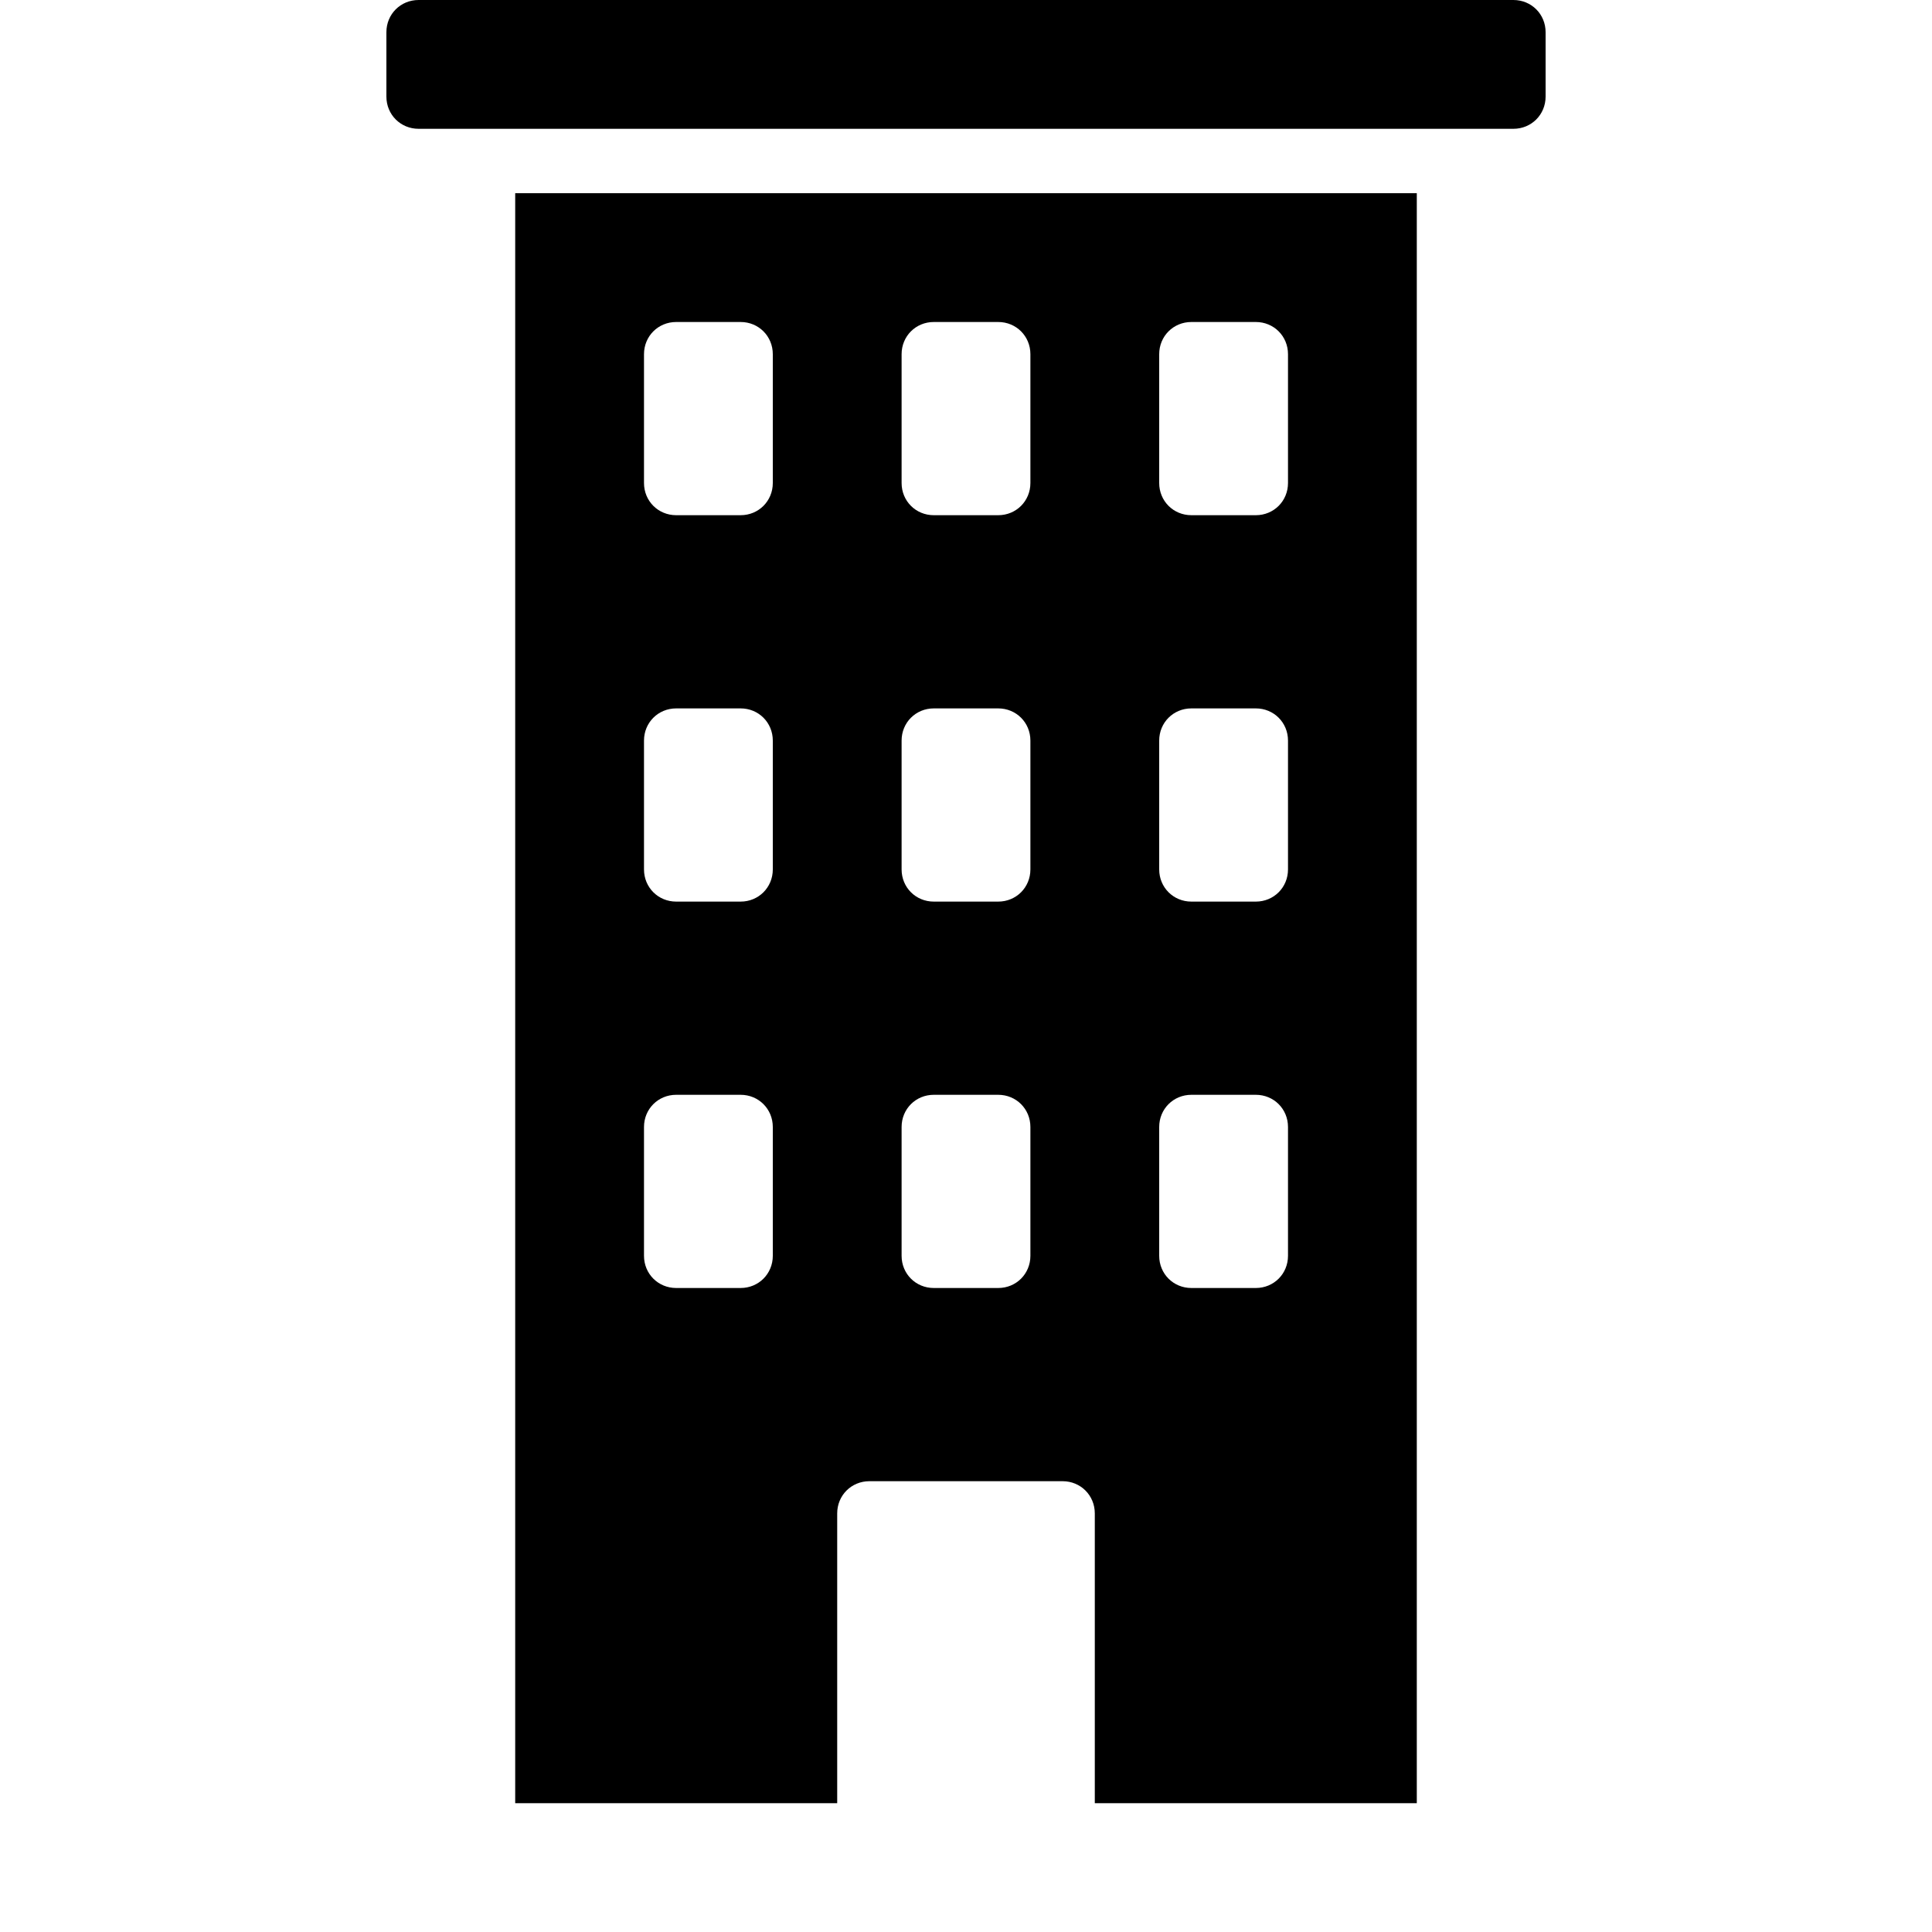
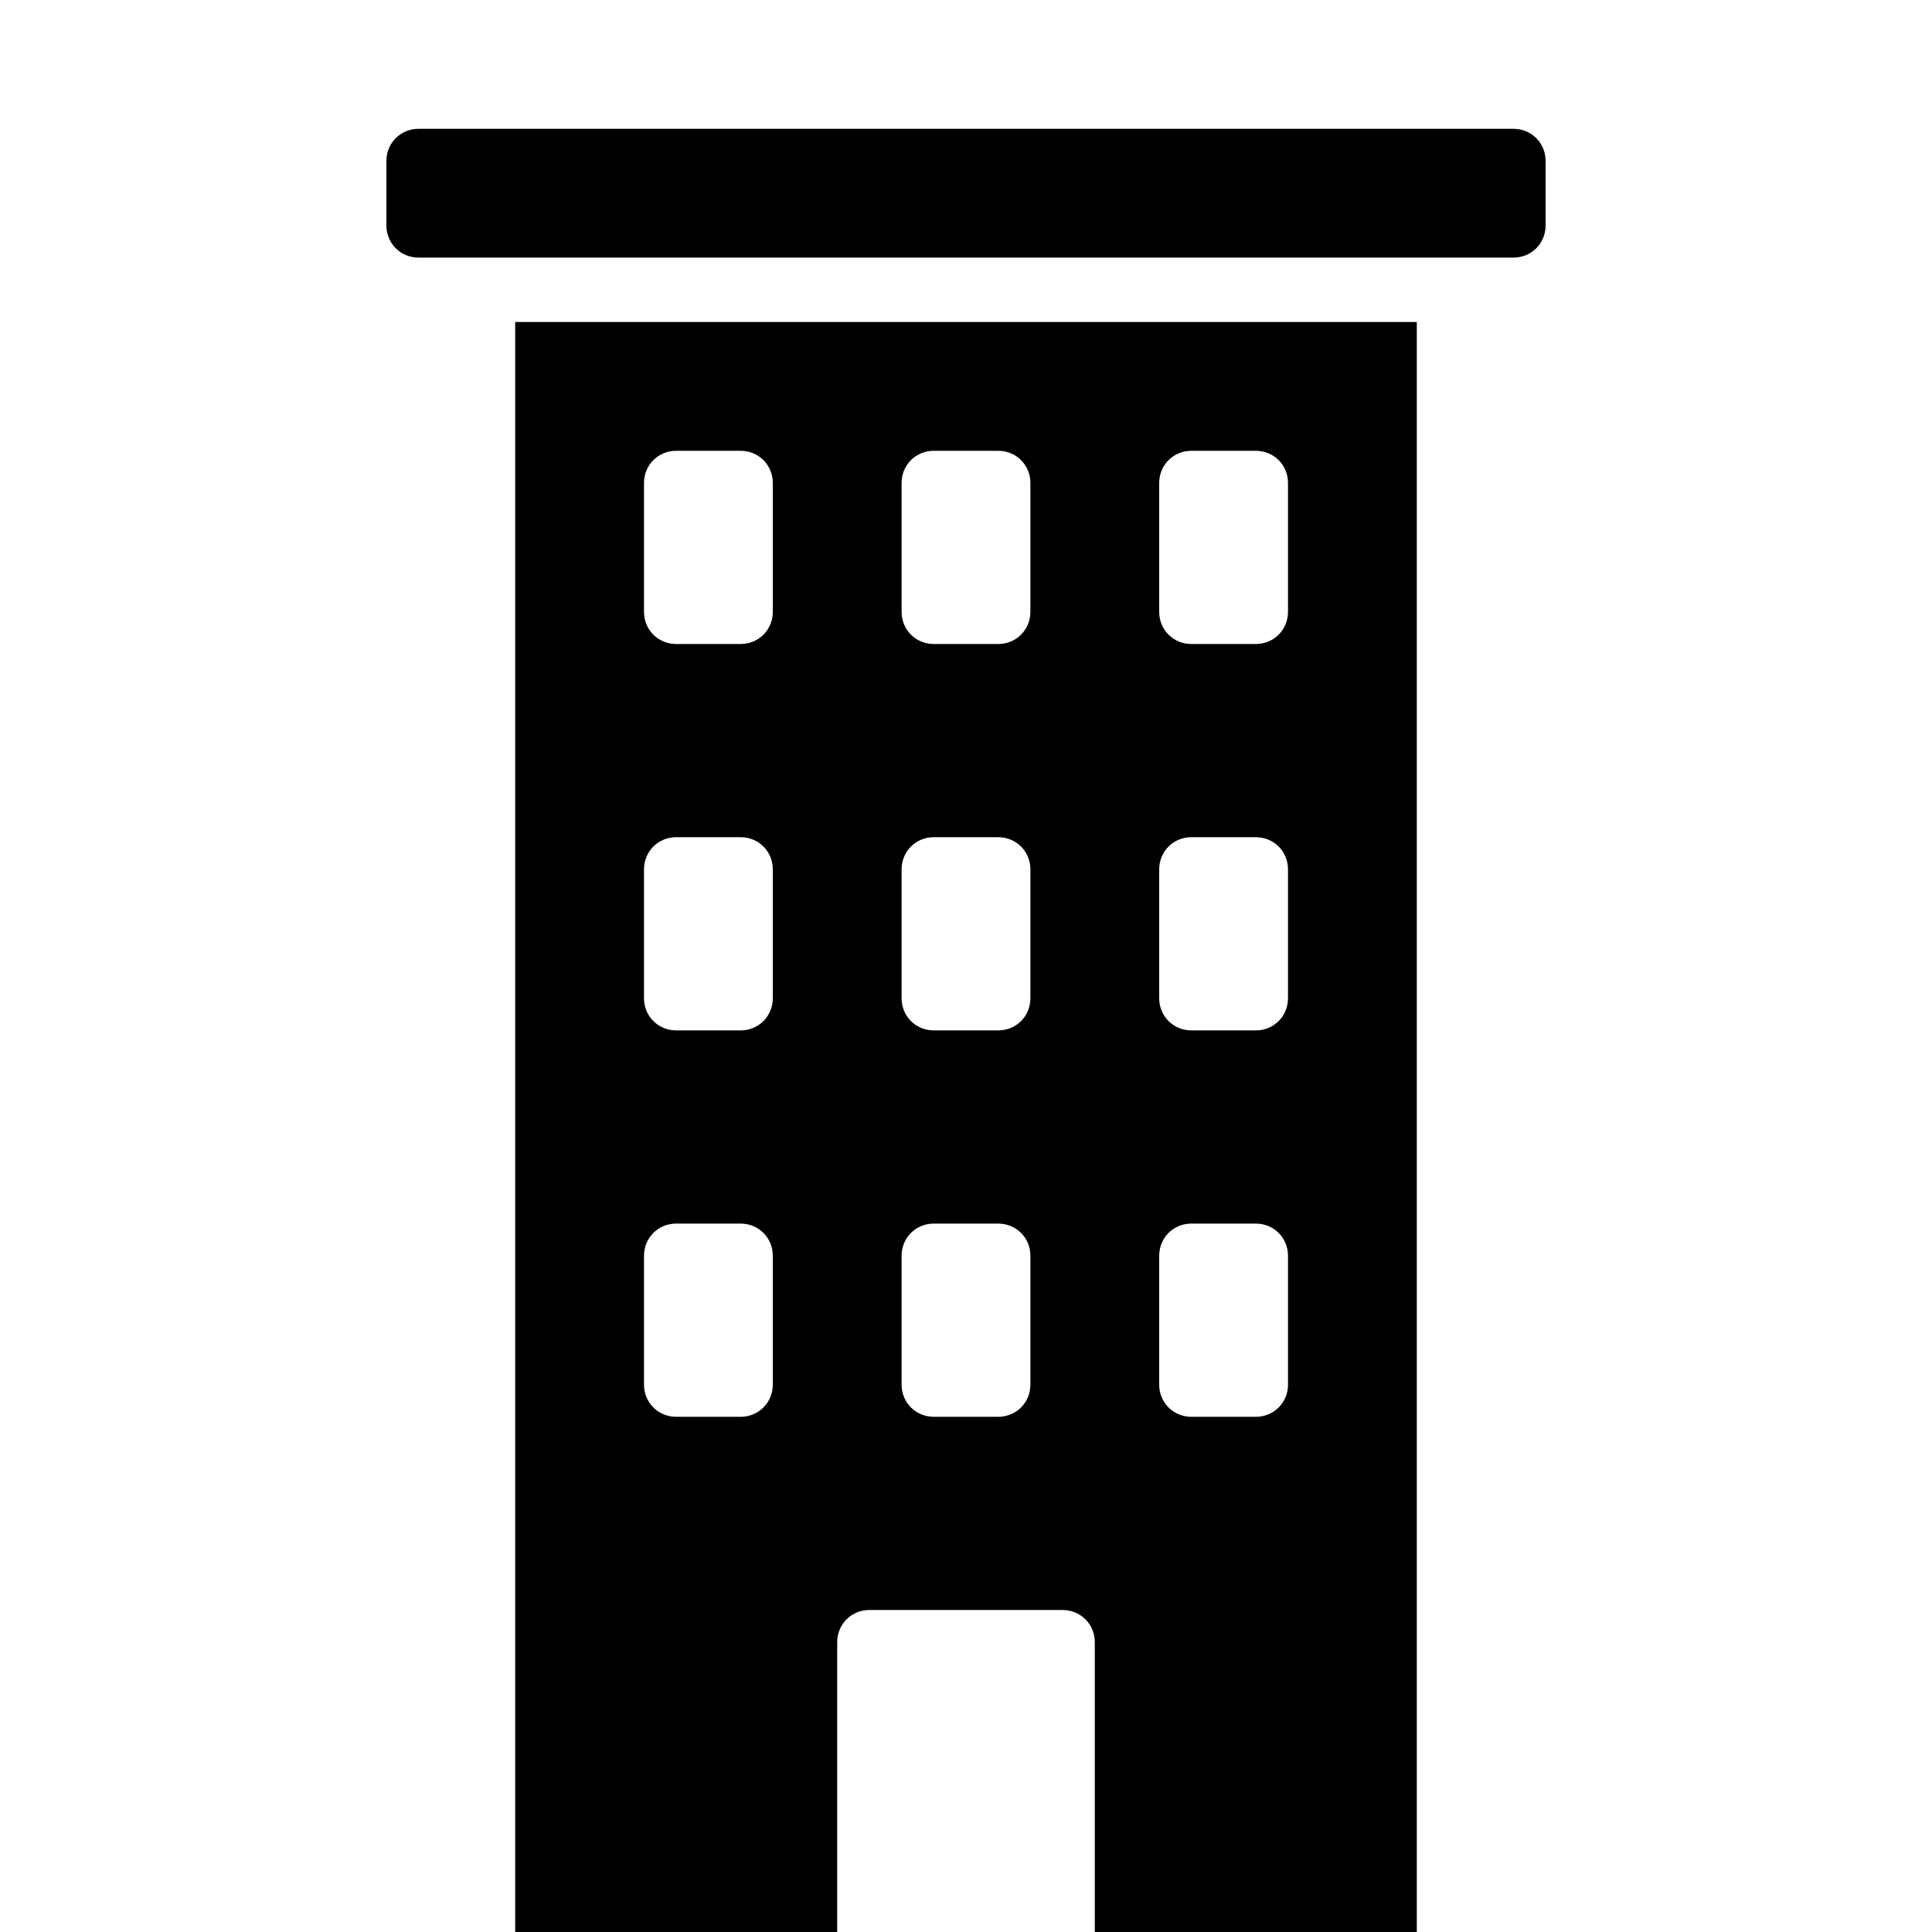
<svg xmlns="http://www.w3.org/2000/svg" viewBox="0 0 15 15">
-   <path d="M11 1.5L11 14L8.5 14L8.5 11.75C8.5 11.61 8.39 11.5 8.25 11.5L6.75 11.5C6.61 11.5 6.5 11.61 6.5 11.75L6.5 14L4 14L4 1.5L11 1.5ZM5.75 8.5L5.25 8.5C5.11 8.5 5 8.61 5 8.75L5 9.75C5 9.89 5.11 10 5.25 10L5.75 10C5.89 10 6 9.89 6 9.75L6 8.75C6 8.61 5.89 8.5 5.75 8.5ZM7.75 8.5L7.25 8.5C7.11 8.5 7 8.61 7 8.75L7 9.75C7 9.89 7.11 10 7.25 10L7.75 10C7.89 10 8 9.89 8 9.75L8 8.75C8 8.61 7.89 8.5 7.75 8.5ZM9.75 8.5L9.25 8.5C9.11 8.5 9 8.61 9 8.75L9 9.75C9 9.89 9.11 10 9.25 10L9.75 10C9.89 10 10 9.89 10 9.75L10 8.75C10 8.61 9.89 8.5 9.75 8.5ZM5.75 5.5L5.25 5.5C5.11 5.5 5 5.61 5 5.75L5 6.75C5 6.89 5.11 7 5.25 7L5.75 7C5.89 7 6 6.89 6 6.75L6 5.75C6 5.61 5.89 5.5 5.75 5.5ZM7.75 5.5L7.25 5.5C7.11 5.5 7 5.61 7 5.75L7 6.75C7 6.89 7.11 7 7.25 7L7.75 7C7.89 7 8 6.89 8 6.75L8 5.75C8 5.61 7.89 5.5 7.75 5.5ZM9.75 5.5L9.25 5.5C9.11 5.5 9 5.61 9 5.75L9 6.75C9 6.89 9.11 7 9.25 7L9.75 7C9.89 7 10 6.89 10 6.75L10 5.75C10 5.61 9.89 5.5 9.75 5.5ZM5.75 2.5L5.25 2.5C5.11 2.5 5 2.61 5 2.75L5 3.75C5 3.89 5.11 4 5.25 4L5.75 4C5.89 4 6 3.89 6 3.75L6 2.75C6 2.61 5.89 2.5 5.75 2.5ZM7.75 2.5L7.25 2.5C7.11 2.5 7 2.61 7 2.75L7 3.75C7 3.89 7.11 4 7.25 4L7.75 4C7.89 4 8 3.89 8 3.75L8 2.75C8 2.61 7.89 2.5 7.75 2.5ZM9.75 2.5L9.25 2.5C9.11 2.5 9 2.61 9 2.75L9 3.75C9 3.89 9.11 4 9.25 4L9.75 4C9.89 4 10 3.89 10 3.75L10 2.75C10 2.61 9.89 2.5 9.75 2.5ZM11.75 0C11.89 0 12 0.11 12 0.25L12 0.75C12 0.89 11.89 1 11.75 1L3.25 1C3.11 1 3 0.89 3 0.75L3 0.25C3 0.11 3.11 0 3.25 0L11.75 0Z" />
+   <path d="M11 2.5L11 15L8.5 15L8.5 12.75C8.5 12.61 8.39 12.5 8.25 12.5L6.75 12.5C6.61 12.5 6.5 12.61 6.5 12.75L6.5 15L4 15L4 2.5L11 2.5ZM5.75 9.5L5.25 9.5C5.11 9.5 5 9.61 5 9.75L5 10.75C5 10.89 5.11 11 5.25 11L5.75 11C5.89 11 6 10.89 6 10.75L6 9.75C6 9.61 5.89 9.5 5.75 9.5ZM7.75 9.5L7.25 9.5C7.11 9.5 7 9.61 7 9.75L7 10.75C7 10.89 7.11 11 7.25 11L7.75 11C7.89 11 8 10.89 8 10.75L8 9.75C8 9.61 7.89 9.5 7.75 9.5ZM9.75 9.5L9.25 9.5C9.11 9.5 9 9.61 9 9.75L9 10.75C9 10.89 9.11 11 9.25 11L9.75 11C9.89 11 10 10.89 10 10.75L10 9.75C10 9.61 9.89 9.5 9.75 9.5ZM5.75 6.5L5.25 6.5C5.11 6.5 5 6.61 5 6.75L5 7.75C5 7.89 5.11 8 5.25 8L5.75 8C5.89 8 6 7.89 6 7.75L6 6.75C6 6.61 5.89 6.5 5.75 6.5ZM7.75 6.5L7.25 6.5C7.11 6.5 7 6.61 7 6.75L7 7.75C7 7.89 7.11 8 7.25 8L7.75 8C7.89 8 8 7.89 8 7.75L8 6.75C8 6.61 7.89 6.5 7.75 6.5ZM9.75 6.5L9.25 6.5C9.11 6.5 9 6.61 9 6.75L9 7.75C9 7.89 9.11 8 9.25 8L9.75 8C9.89 8 10 7.89 10 7.75L10 6.75C10 6.61 9.89 6.5 9.75 6.5ZM5.75 3.5L5.25 3.5C5.11 3.5 5 3.61 5 3.75L5 4.75C5 4.89 5.11 5 5.25 5L5.75 5C5.89 5 6 4.89 6 4.75L6 3.75C6 3.61 5.89 3.5 5.75 3.5ZM7.75 3.5L7.25 3.5C7.11 3.5 7 3.61 7 3.75L7 4.75C7 4.89 7.11 5 7.25 5L7.75 5C7.89 5 8 4.89 8 4.75L8 3.75C8 3.61 7.89 3.5 7.75 3.5ZM9.75 3.5L9.25 3.5C9.11 3.5 9 3.61 9 3.75L9 4.75C9 4.89 9.11 5 9.25 5L9.75 5C9.89 5 10 4.89 10 4.75L10 3.75C10 3.61 9.89 3.5 9.75 3.5ZM11.75 1C11.89 1 12 1.11 12 1.25L12 1.75C12 1.89 11.89 2 11.75 2L3.25 2C3.11 2 3 1.89 3 1.75L3 1.25C3 1.11 3.11 1 3.25 1L11.75 1Z" />
</svg>
